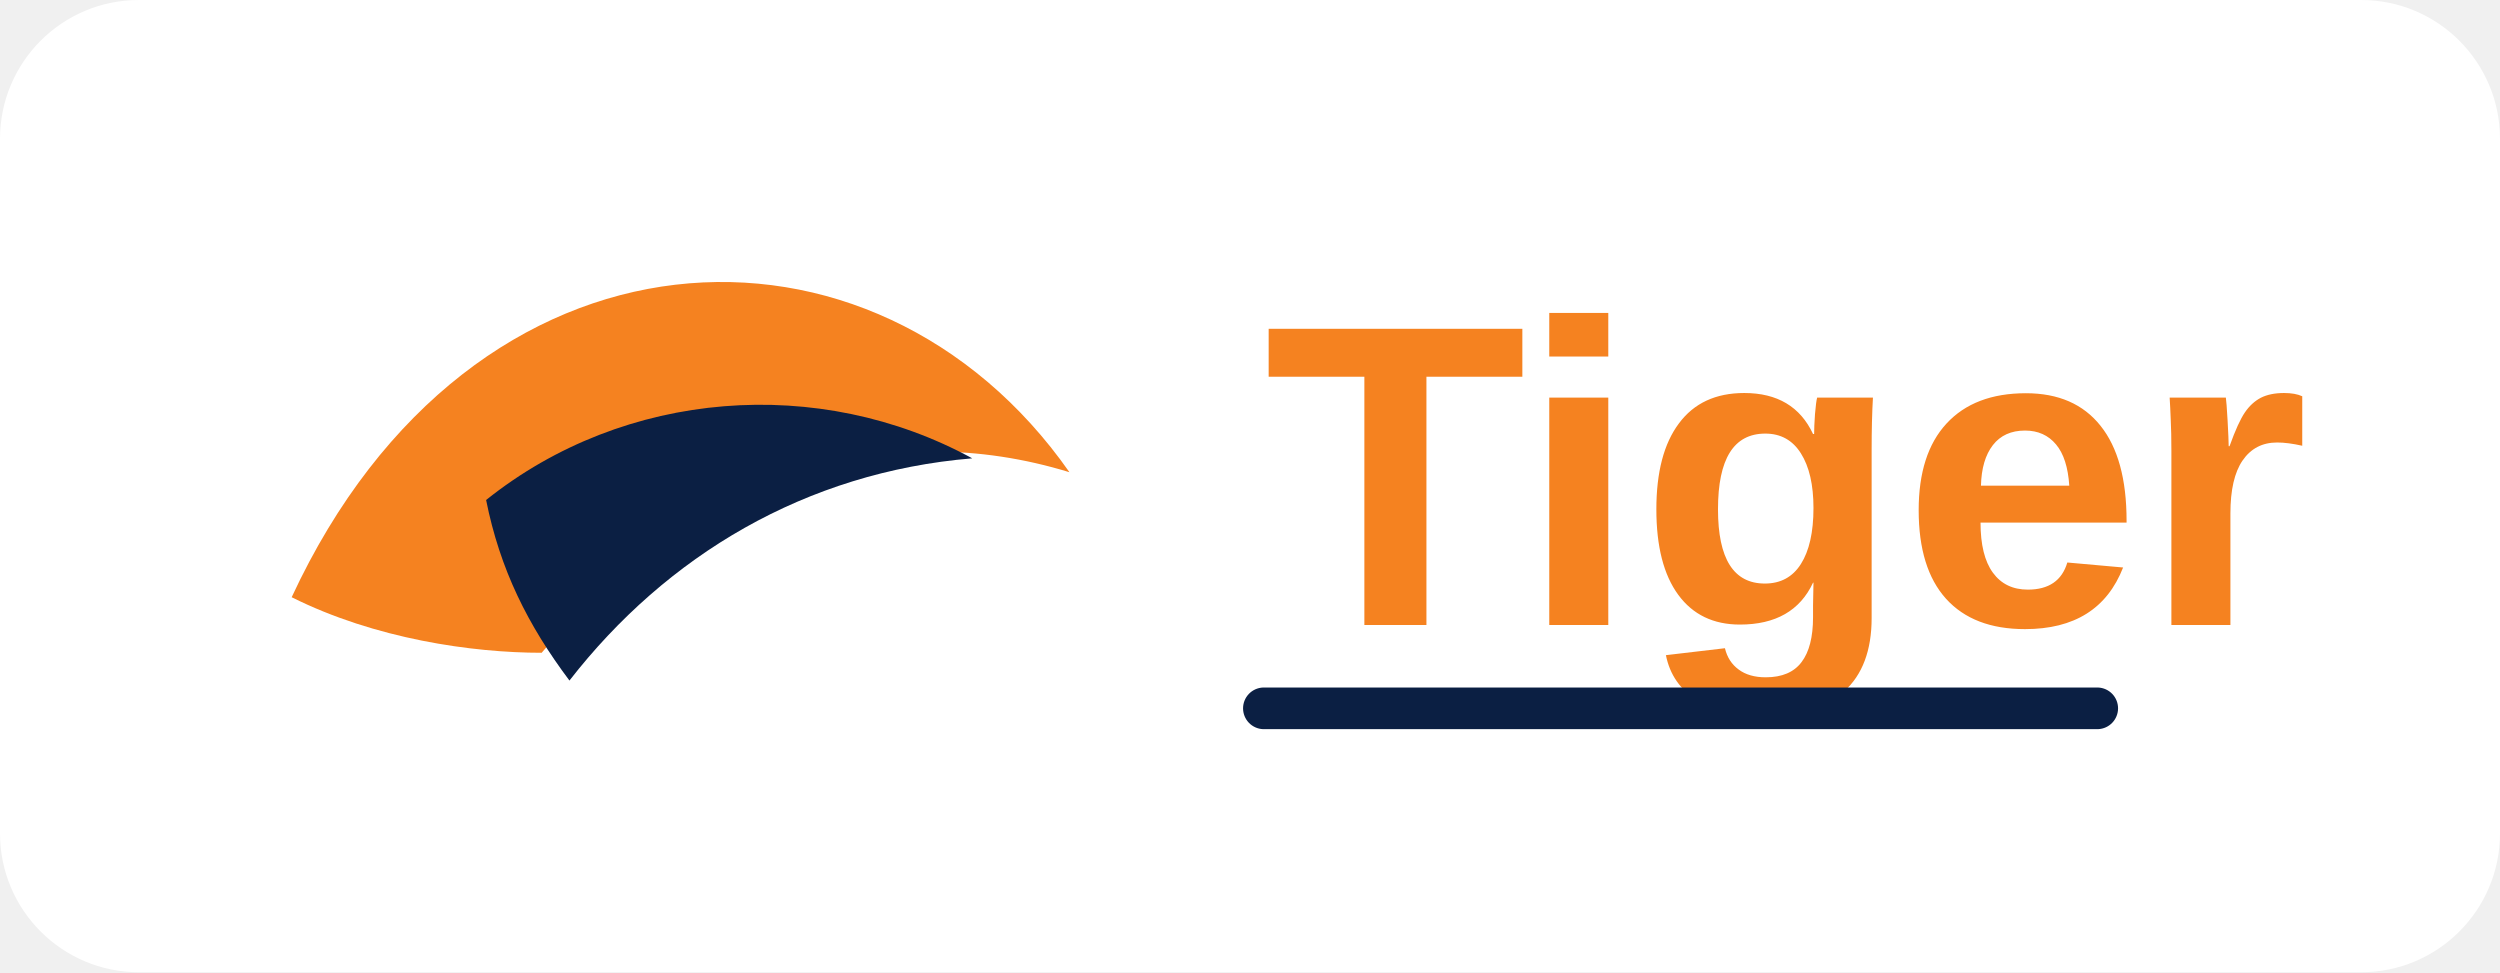
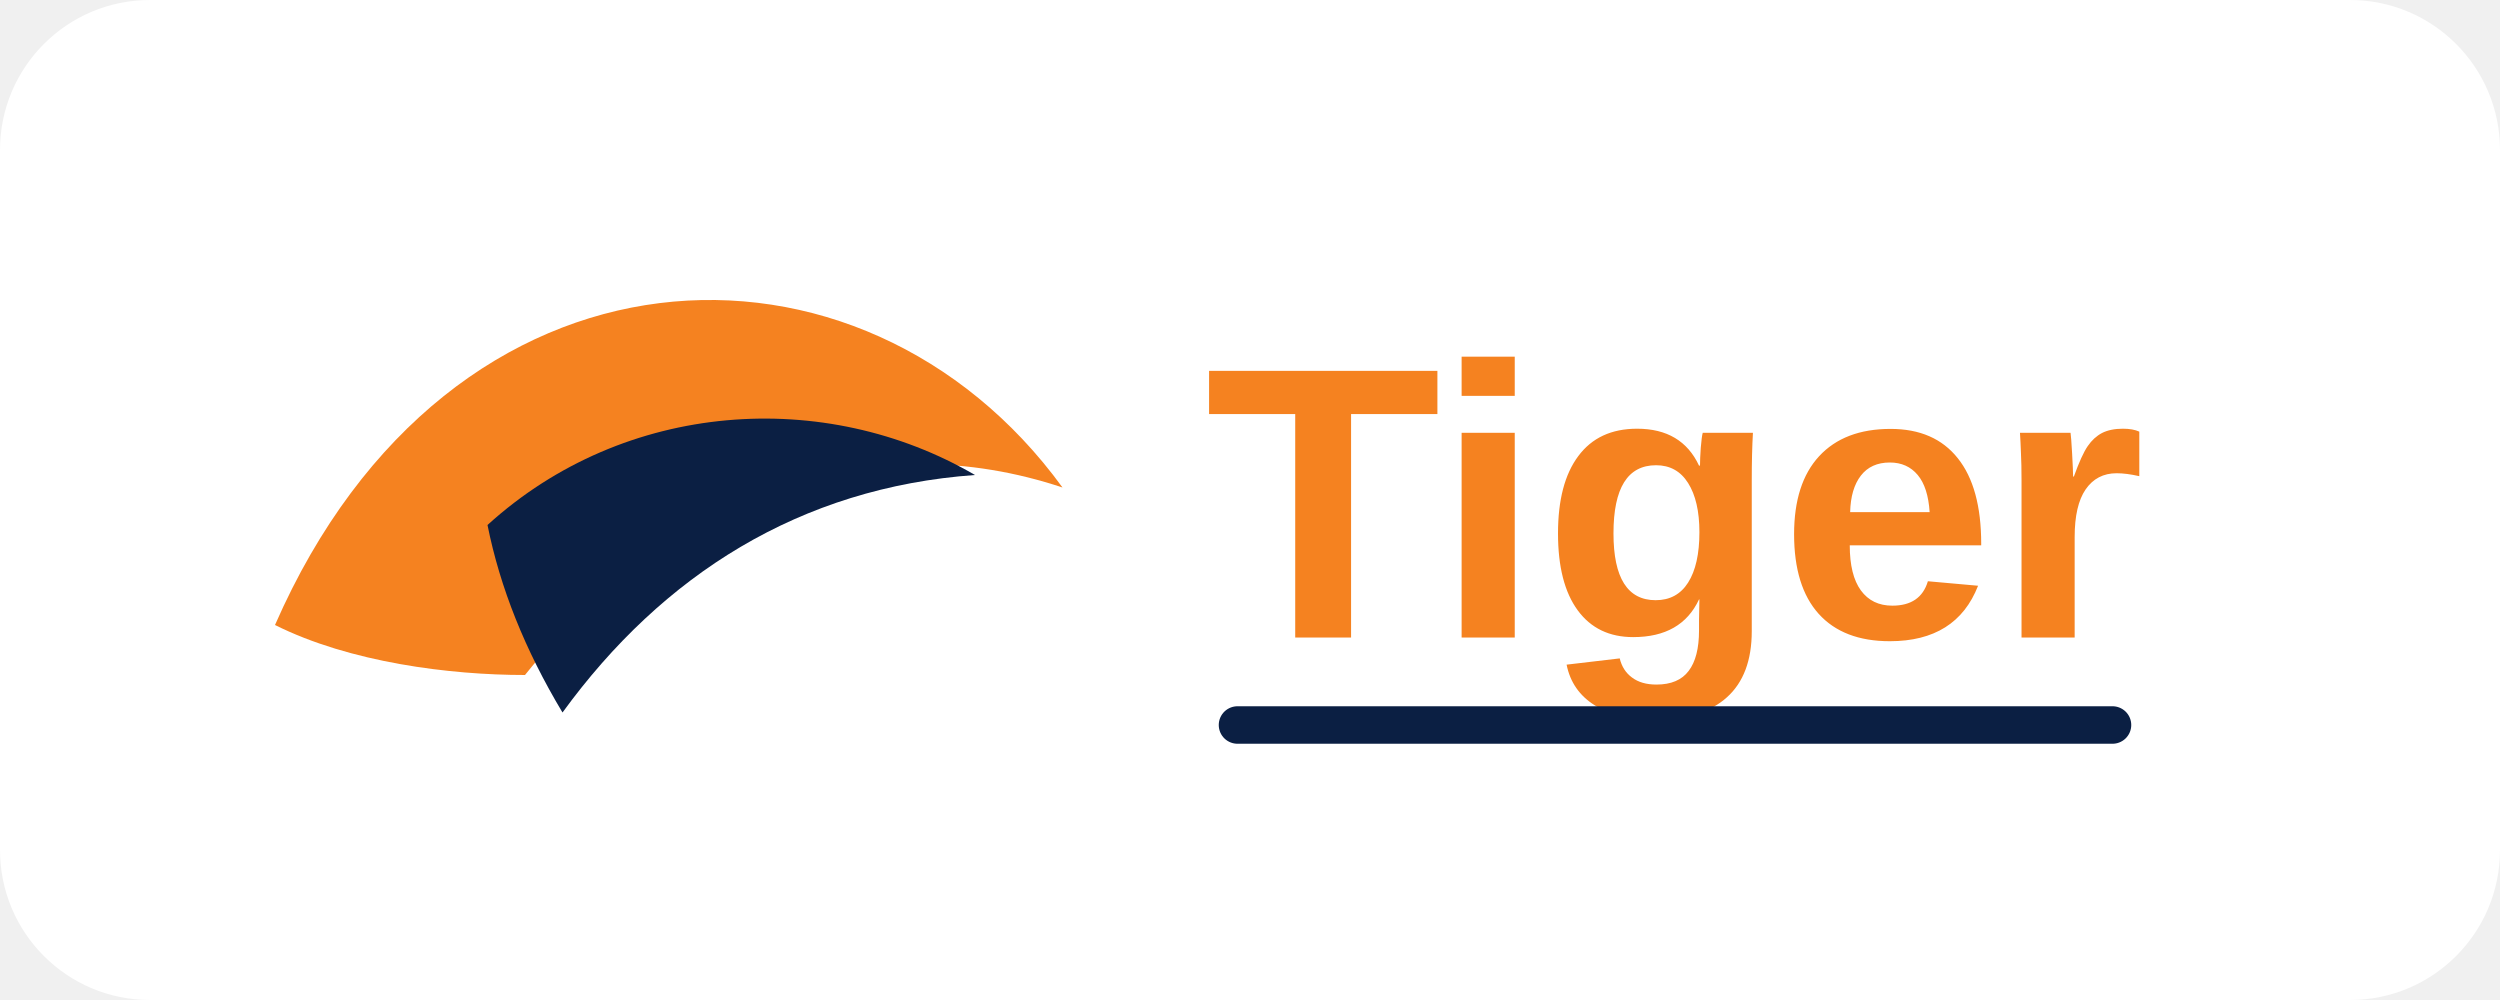
- <svg xmlns="http://www.w3.org/2000/svg" width="180" height="70" viewBox="0 0 180 70" fill="none" role="img" aria-label="Tiger">
-   <rect width="180" height="70" rx="10" fill="#FFFFFF" />
-   <path d="M21 43C34 15 63 14 77 34C64 30 50 34 39 47C34 47 27 46 21 43Z" fill="#F58220" />
-   <path d="M35 36C45 28 59 27 70 33C58 34 48 40 41 49C38 45 36 41 35 36Z" fill="#0B1F43" />
-   <text x="91" y="45" font-family="Arial Black, Arial, Helvetica, sans-serif" font-size="31" font-weight="900" fill="#F58220">Tiger</text>
-   <path d="M91 51H151" stroke="#0B1F43" stroke-width="3" stroke-linecap="round" />
+ <svg xmlns="http://www.w3.org/2000/svg" width="200" height="80" viewBox="0 0 200 80" fill="none" role="img" aria-label="Tiger">
+   <rect width="200" height="80" rx="12" fill="#FFFFFF" />
+   <path d="M22 50C36 18 69 17 85 39C70 34 54 39 42 54C36 54 28 53 22 50Z" fill="#F58220" />
+   <path d="M39 42C50 32 66 31 78 38C64 39 53 46 45 57C42 52 40 47 39 42Z" fill="#0B1F43" />
+   <text x="134" y="51" text-anchor="middle" font-family="Arial Black, Arial, Helvetica, sans-serif" font-size="31" font-weight="900" fill="#F58220">Tiger</text>
+   <path d="M99 58H169" stroke="#0B1F43" stroke-width="3" stroke-linecap="round" />
</svg>
